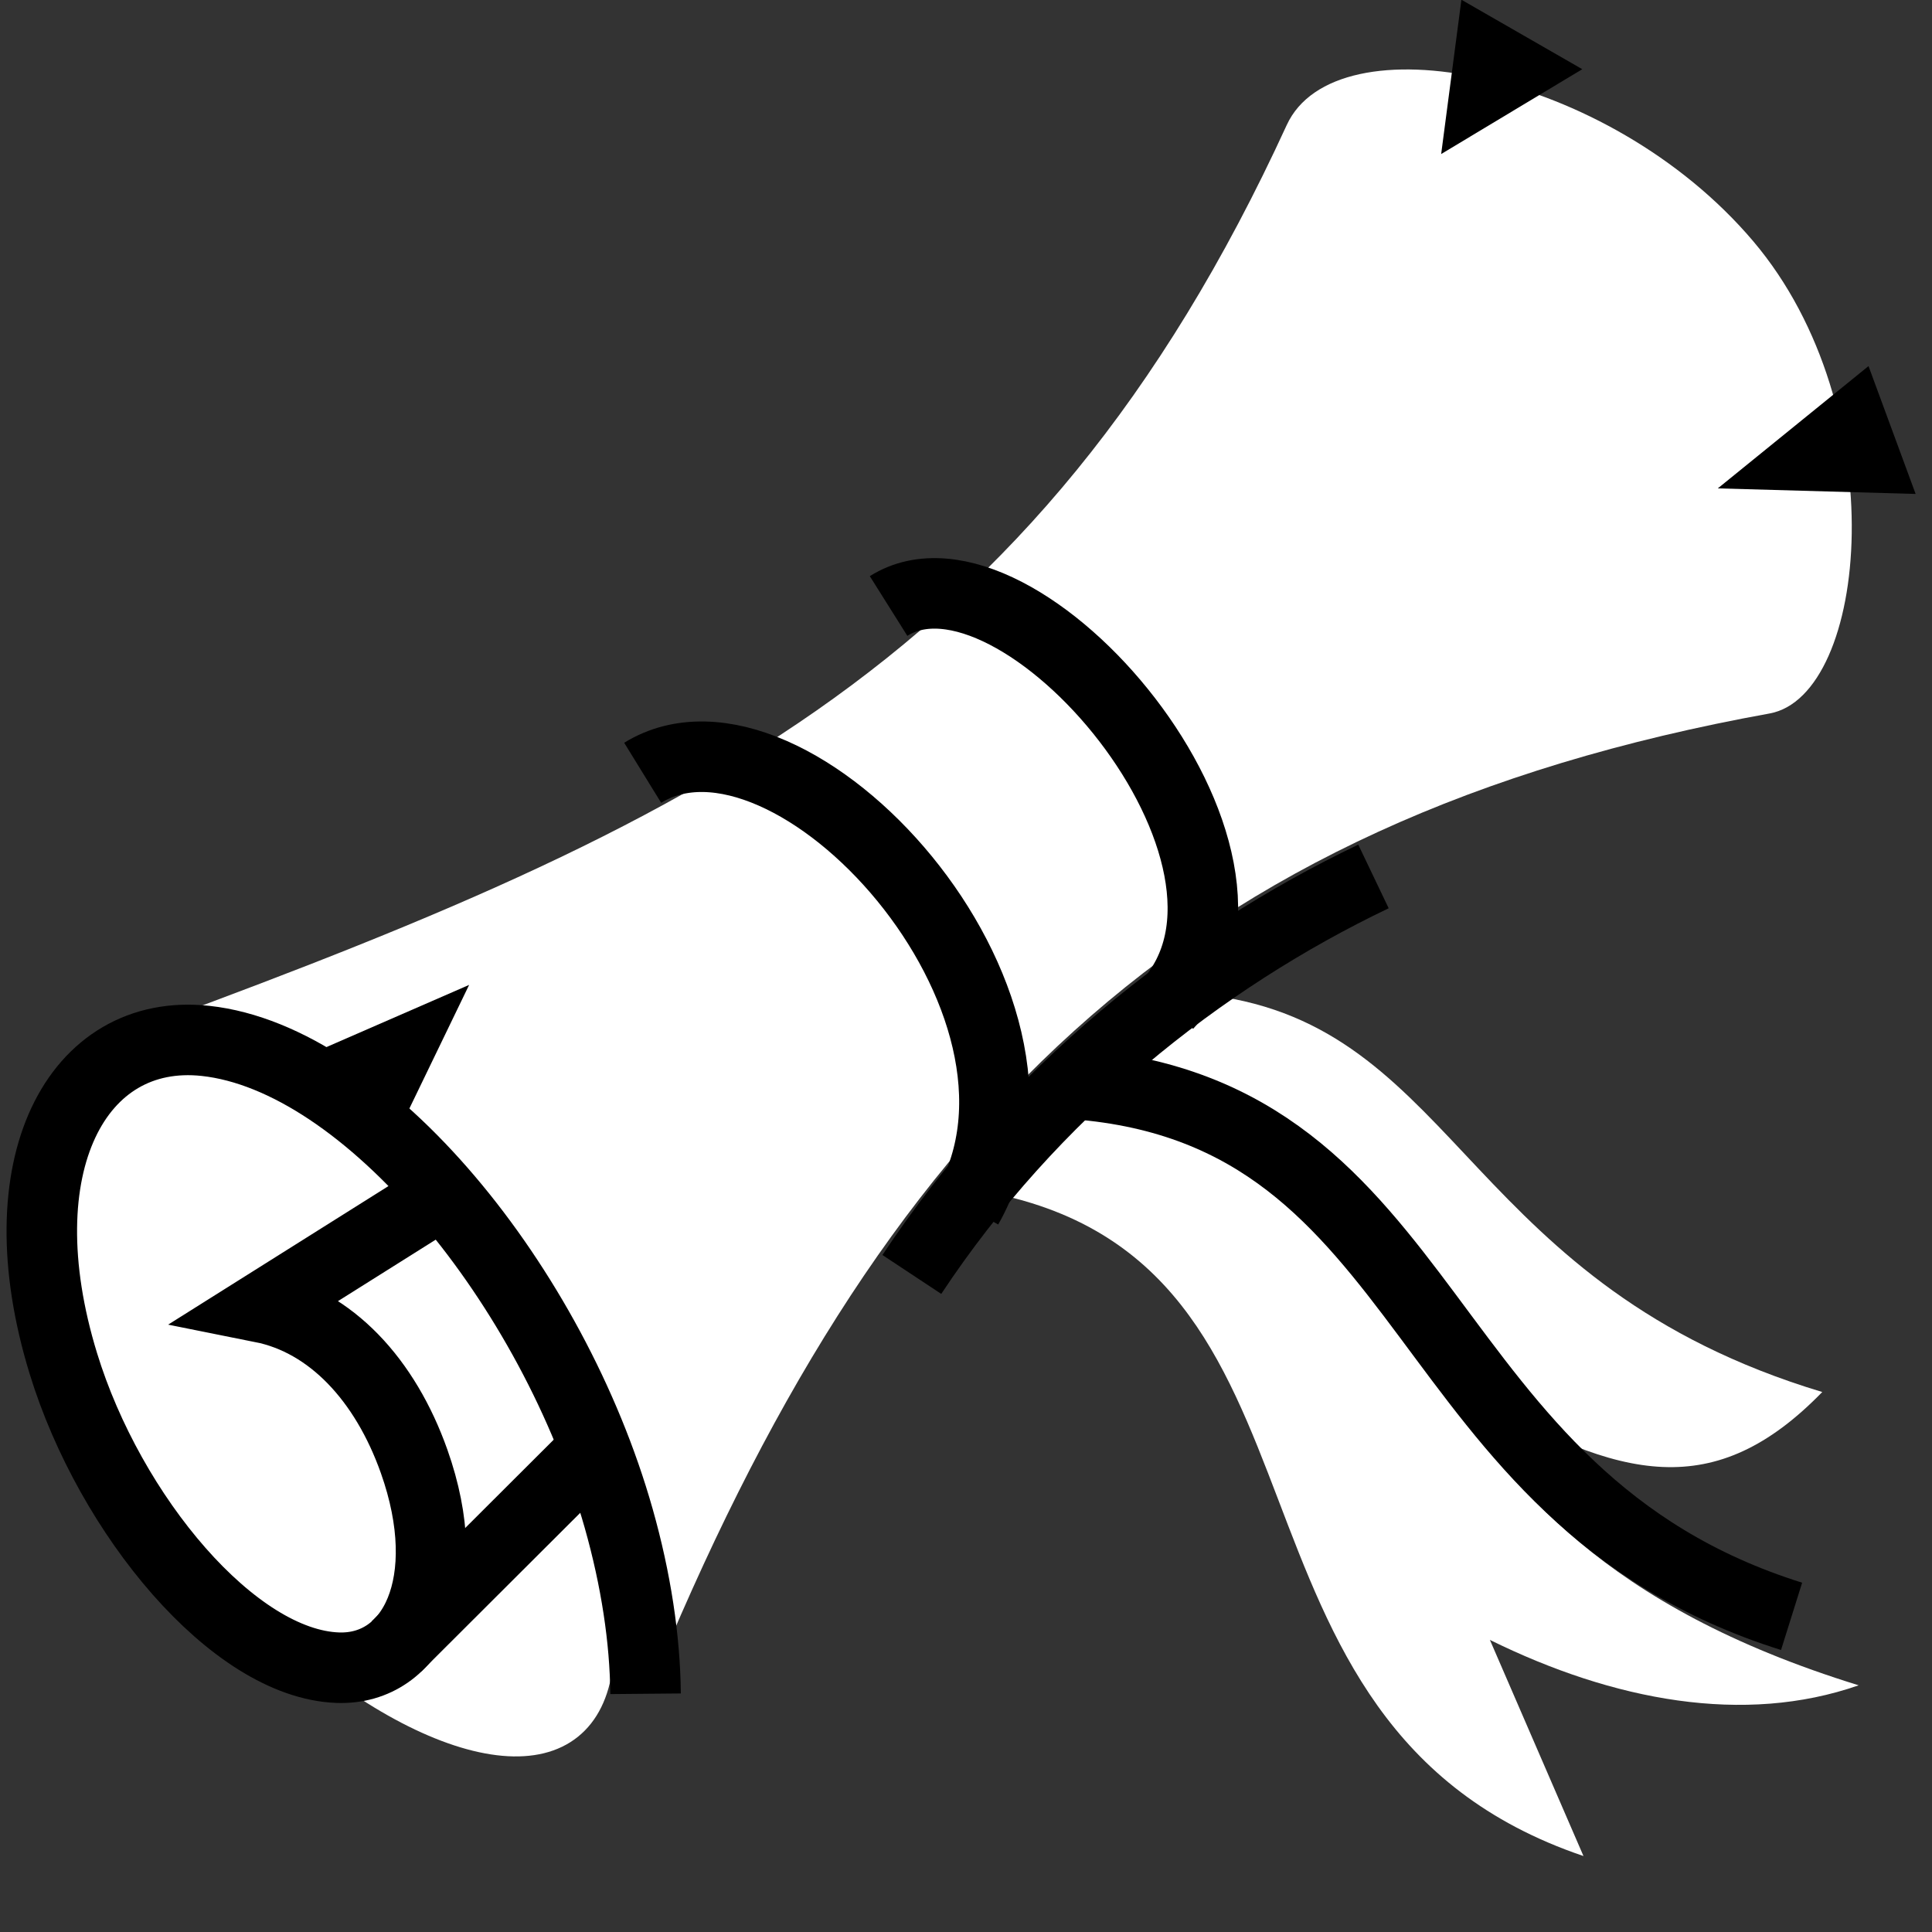
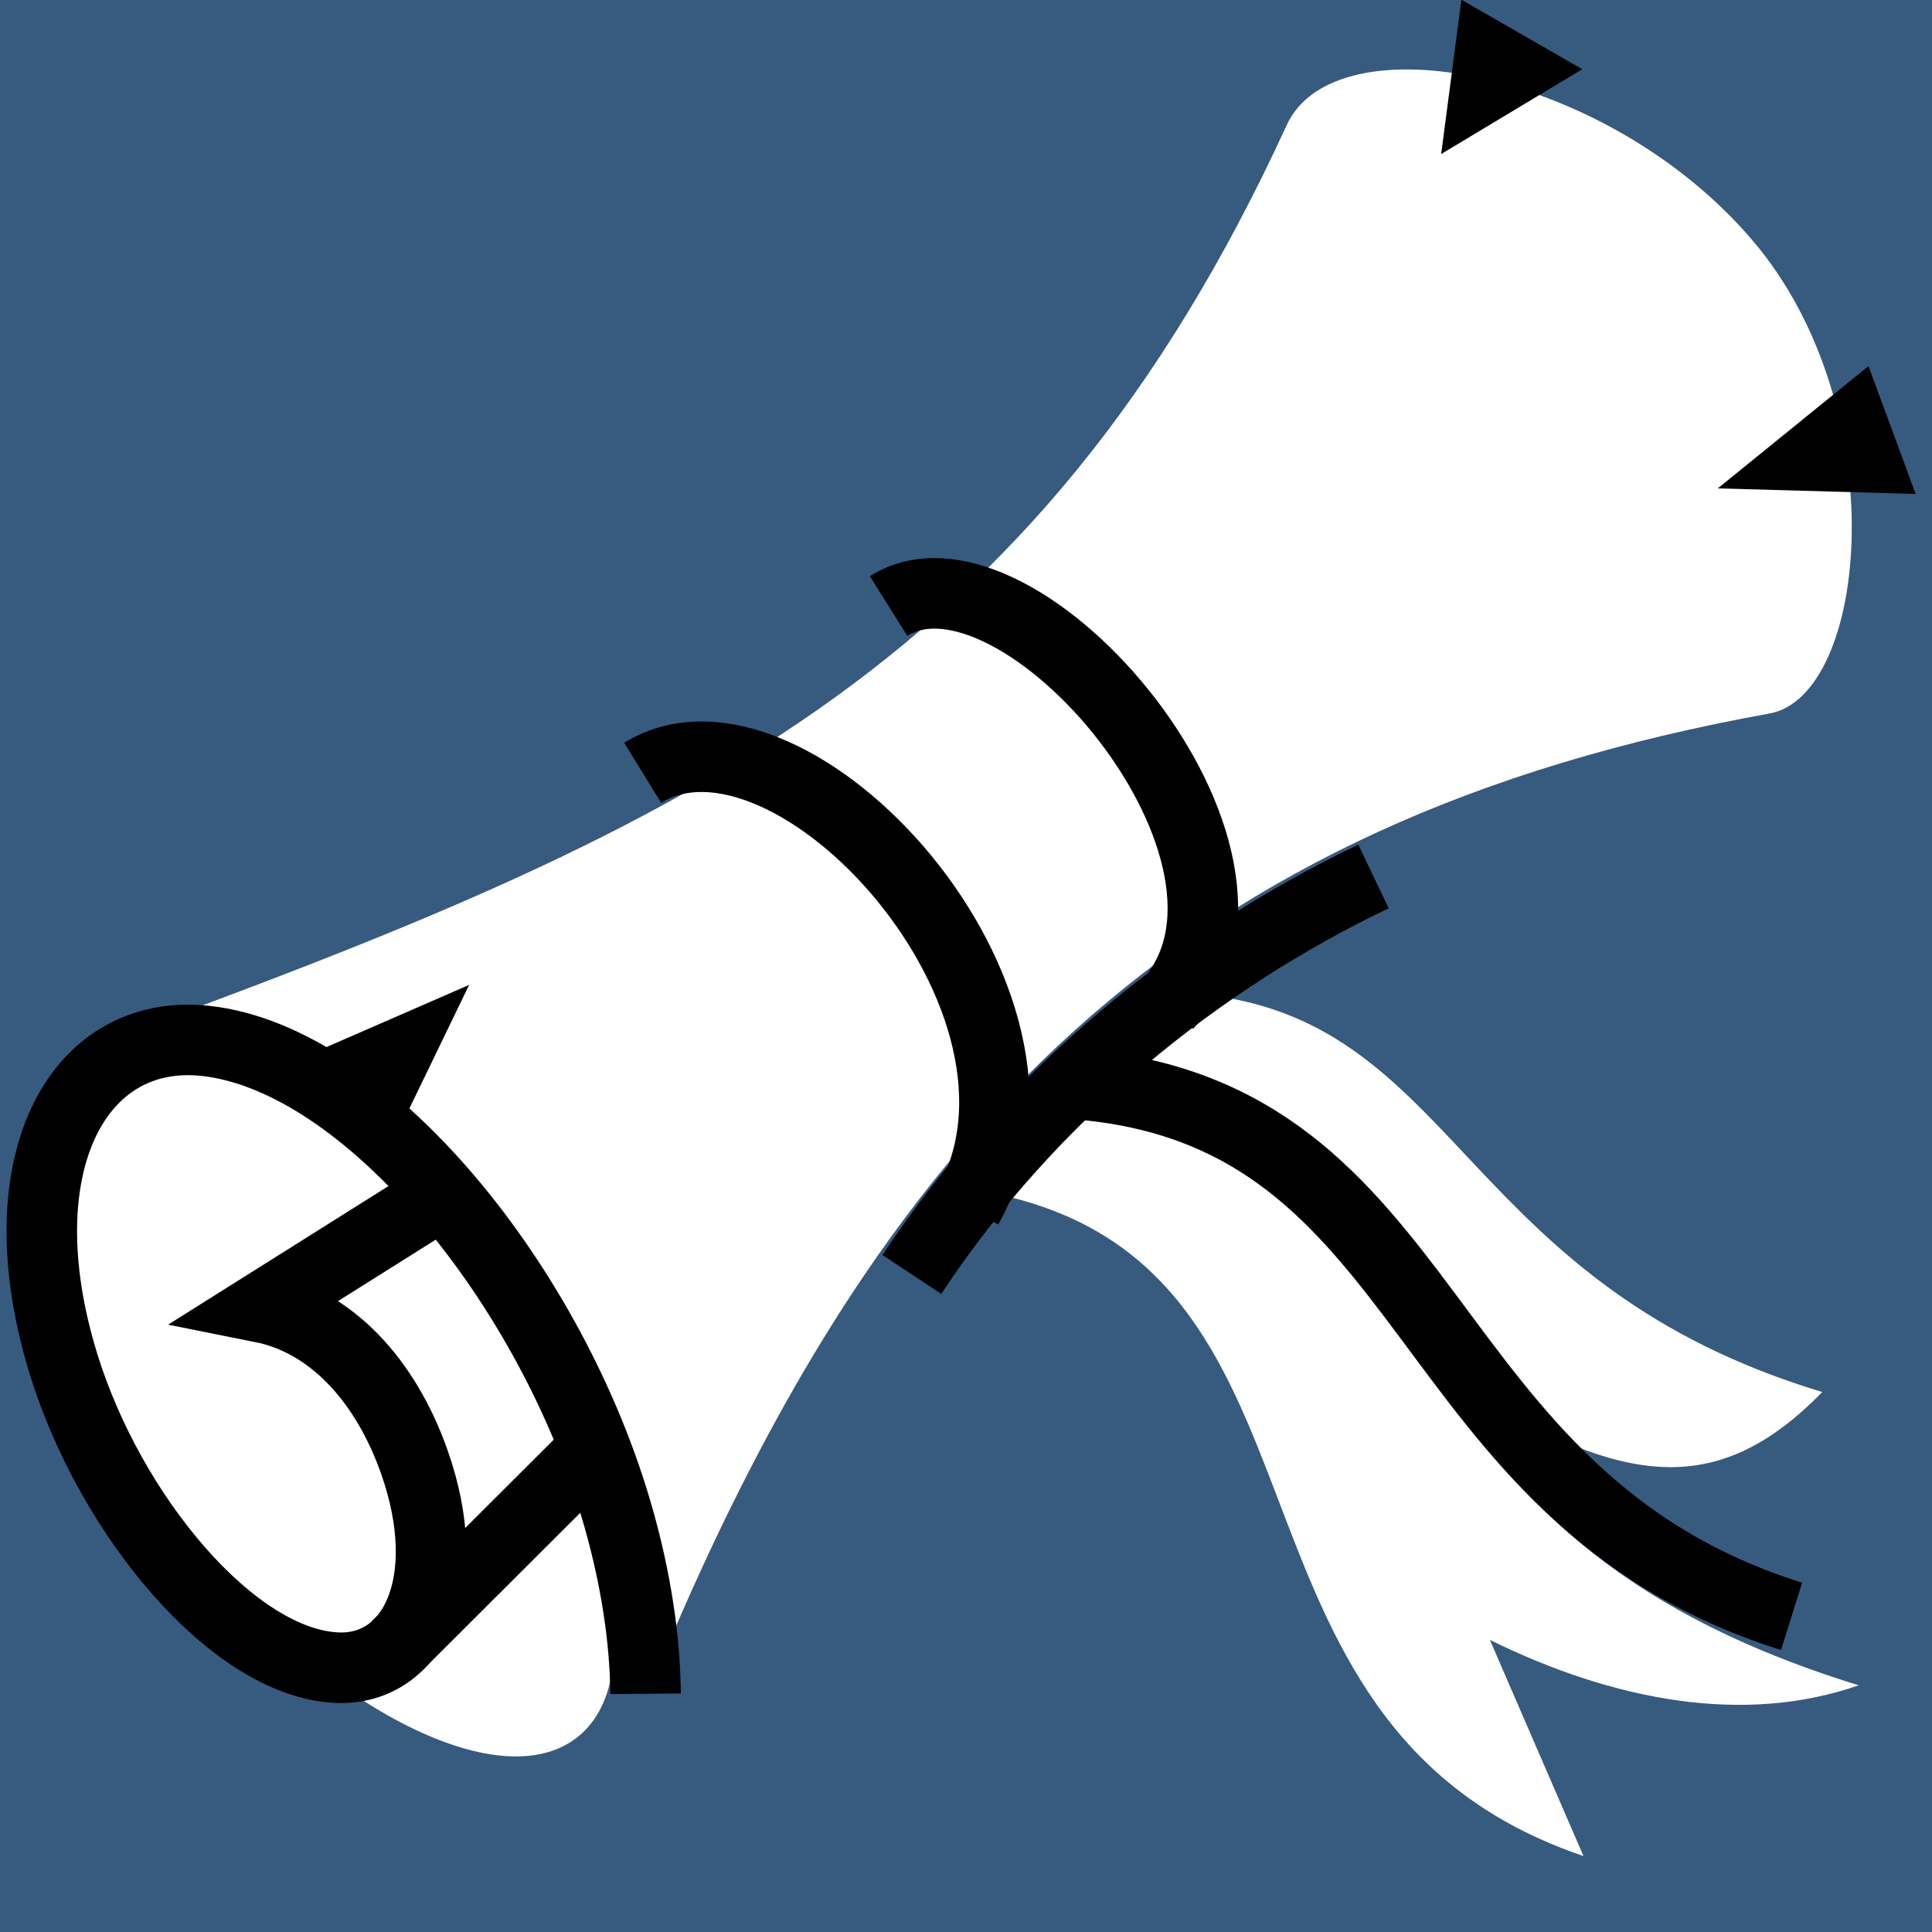
<svg xmlns="http://www.w3.org/2000/svg" viewBox="0 0 512 512">
-   <path d="m0,0h512v512h-512z" fill="#333" />
+   <path d="m0,0h512v512h-512z" fill="#375a7f" />
  <g transform="matrix(18.68858,0,0,18.68858,-10440.65,-27890.27)">
    <path d="m576.004,1506.508c3.353.546 3.498,4.093 8.501,5.601-1.517,1.559-2.858,1.268-4.975.022l-6.743-3.144" fill="#fff" />
    <path d="m560.142,1507.141c8.146-2.976 13.192-5.207 16.769-12.998 .693-1.508 4.544-.795 6.614,1.646 2.02,2.383 1.63,6.445.233,6.698-8.357,1.511-12.641,5.864-15.901,13.88z" fill="#fff" />
    <path d="m563.756,1509.168c0,2.91-1.012,5.269-2.26,5.269s-2.26-2.359-2.26-5.269 1.012-5.269 2.26-5.269 2.26,2.359 2.26,5.269z" fill="#fff" transform="matrix(.89079,-.71627,.69879,.86971,-991.5885,602.0593)" />
    <path d="m567.819,1516.388c-.007-.774-.136-1.622-.381-2.487-.933-3.295-3.568-6.522-5.858-6.771-1.828-.199-2.878,1.77-2.017,4.574 .661,2.154 2.416,4.262 3.892,4.314 1.074.038 1.691-1.208 1.082-2.926-.409-1.154-1.179-1.987-2.16-2.183l2.401-1.51" fill="none" stroke="#000" />
    <path d="m564.288,1515.715 2.865-2.859" fill="none" stroke="#000" />
    <path d="m579.388,1492.366-.287,2.188 2.001-1.203" />
    <path d="m585.829,1499.374-2.805-.079 2.137-1.734" />
    <path d="m564.273,1508.496 1.044-2.16-2.155.939" />
    <path d="m567.778,1503.328c2.108-1.298 6.264,3.253 4.607,6.158" fill="none" stroke="#000" />
    <path d="m571.265,1500.963c1.837-1.155 5.871,3.572 3.951,5.657" fill="none" stroke="#000" />
    <path d="m573.907,1507.903c5.961,1.569 3.849,6.12 11.114,8.365-1.623.567-3.476.22-5.229-.644l1.327,3.065c-5.558-1.883-3.15-8.47-8.525-9.427" fill="#fff" />
    <path d="m571.595,1510.442c1.702-2.574 4.092-4.471 6.546-5.644" fill="none" stroke="#000" />
    <path d="m573.916,1507.742c5.205.406 4.732,5.848 10.154,7.548" fill="none" stroke="#000" />
  </g>
</svg>
